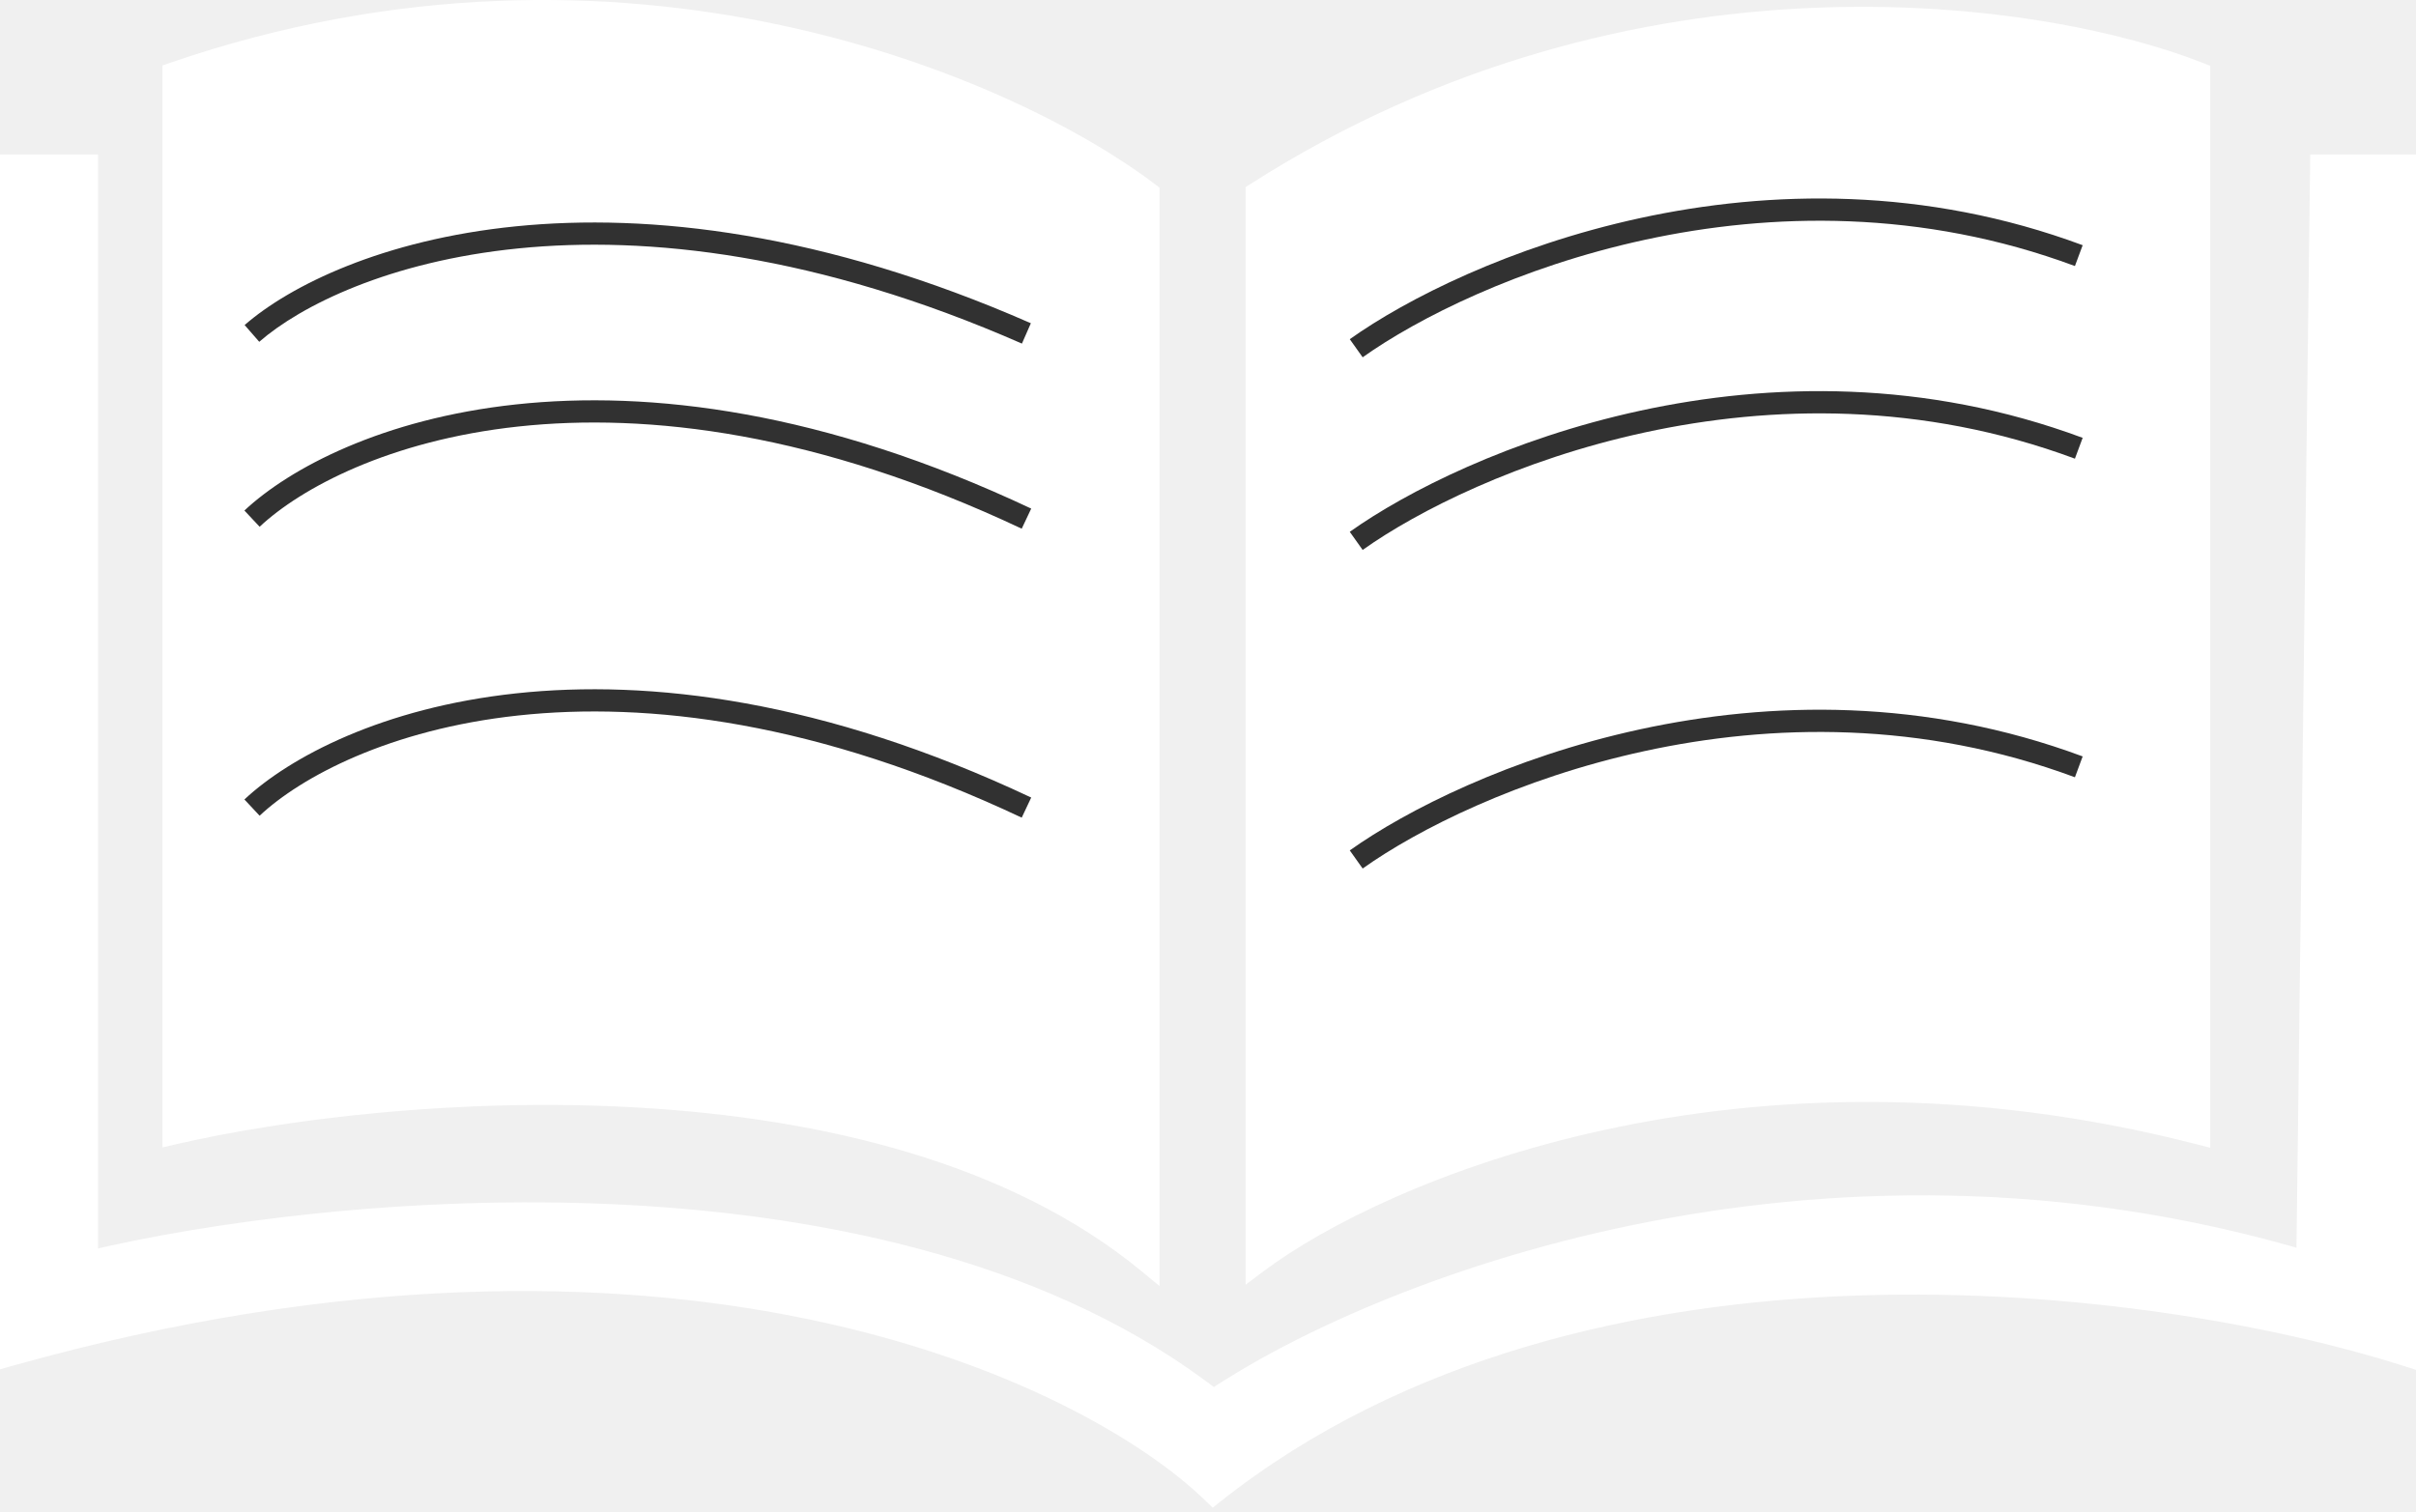
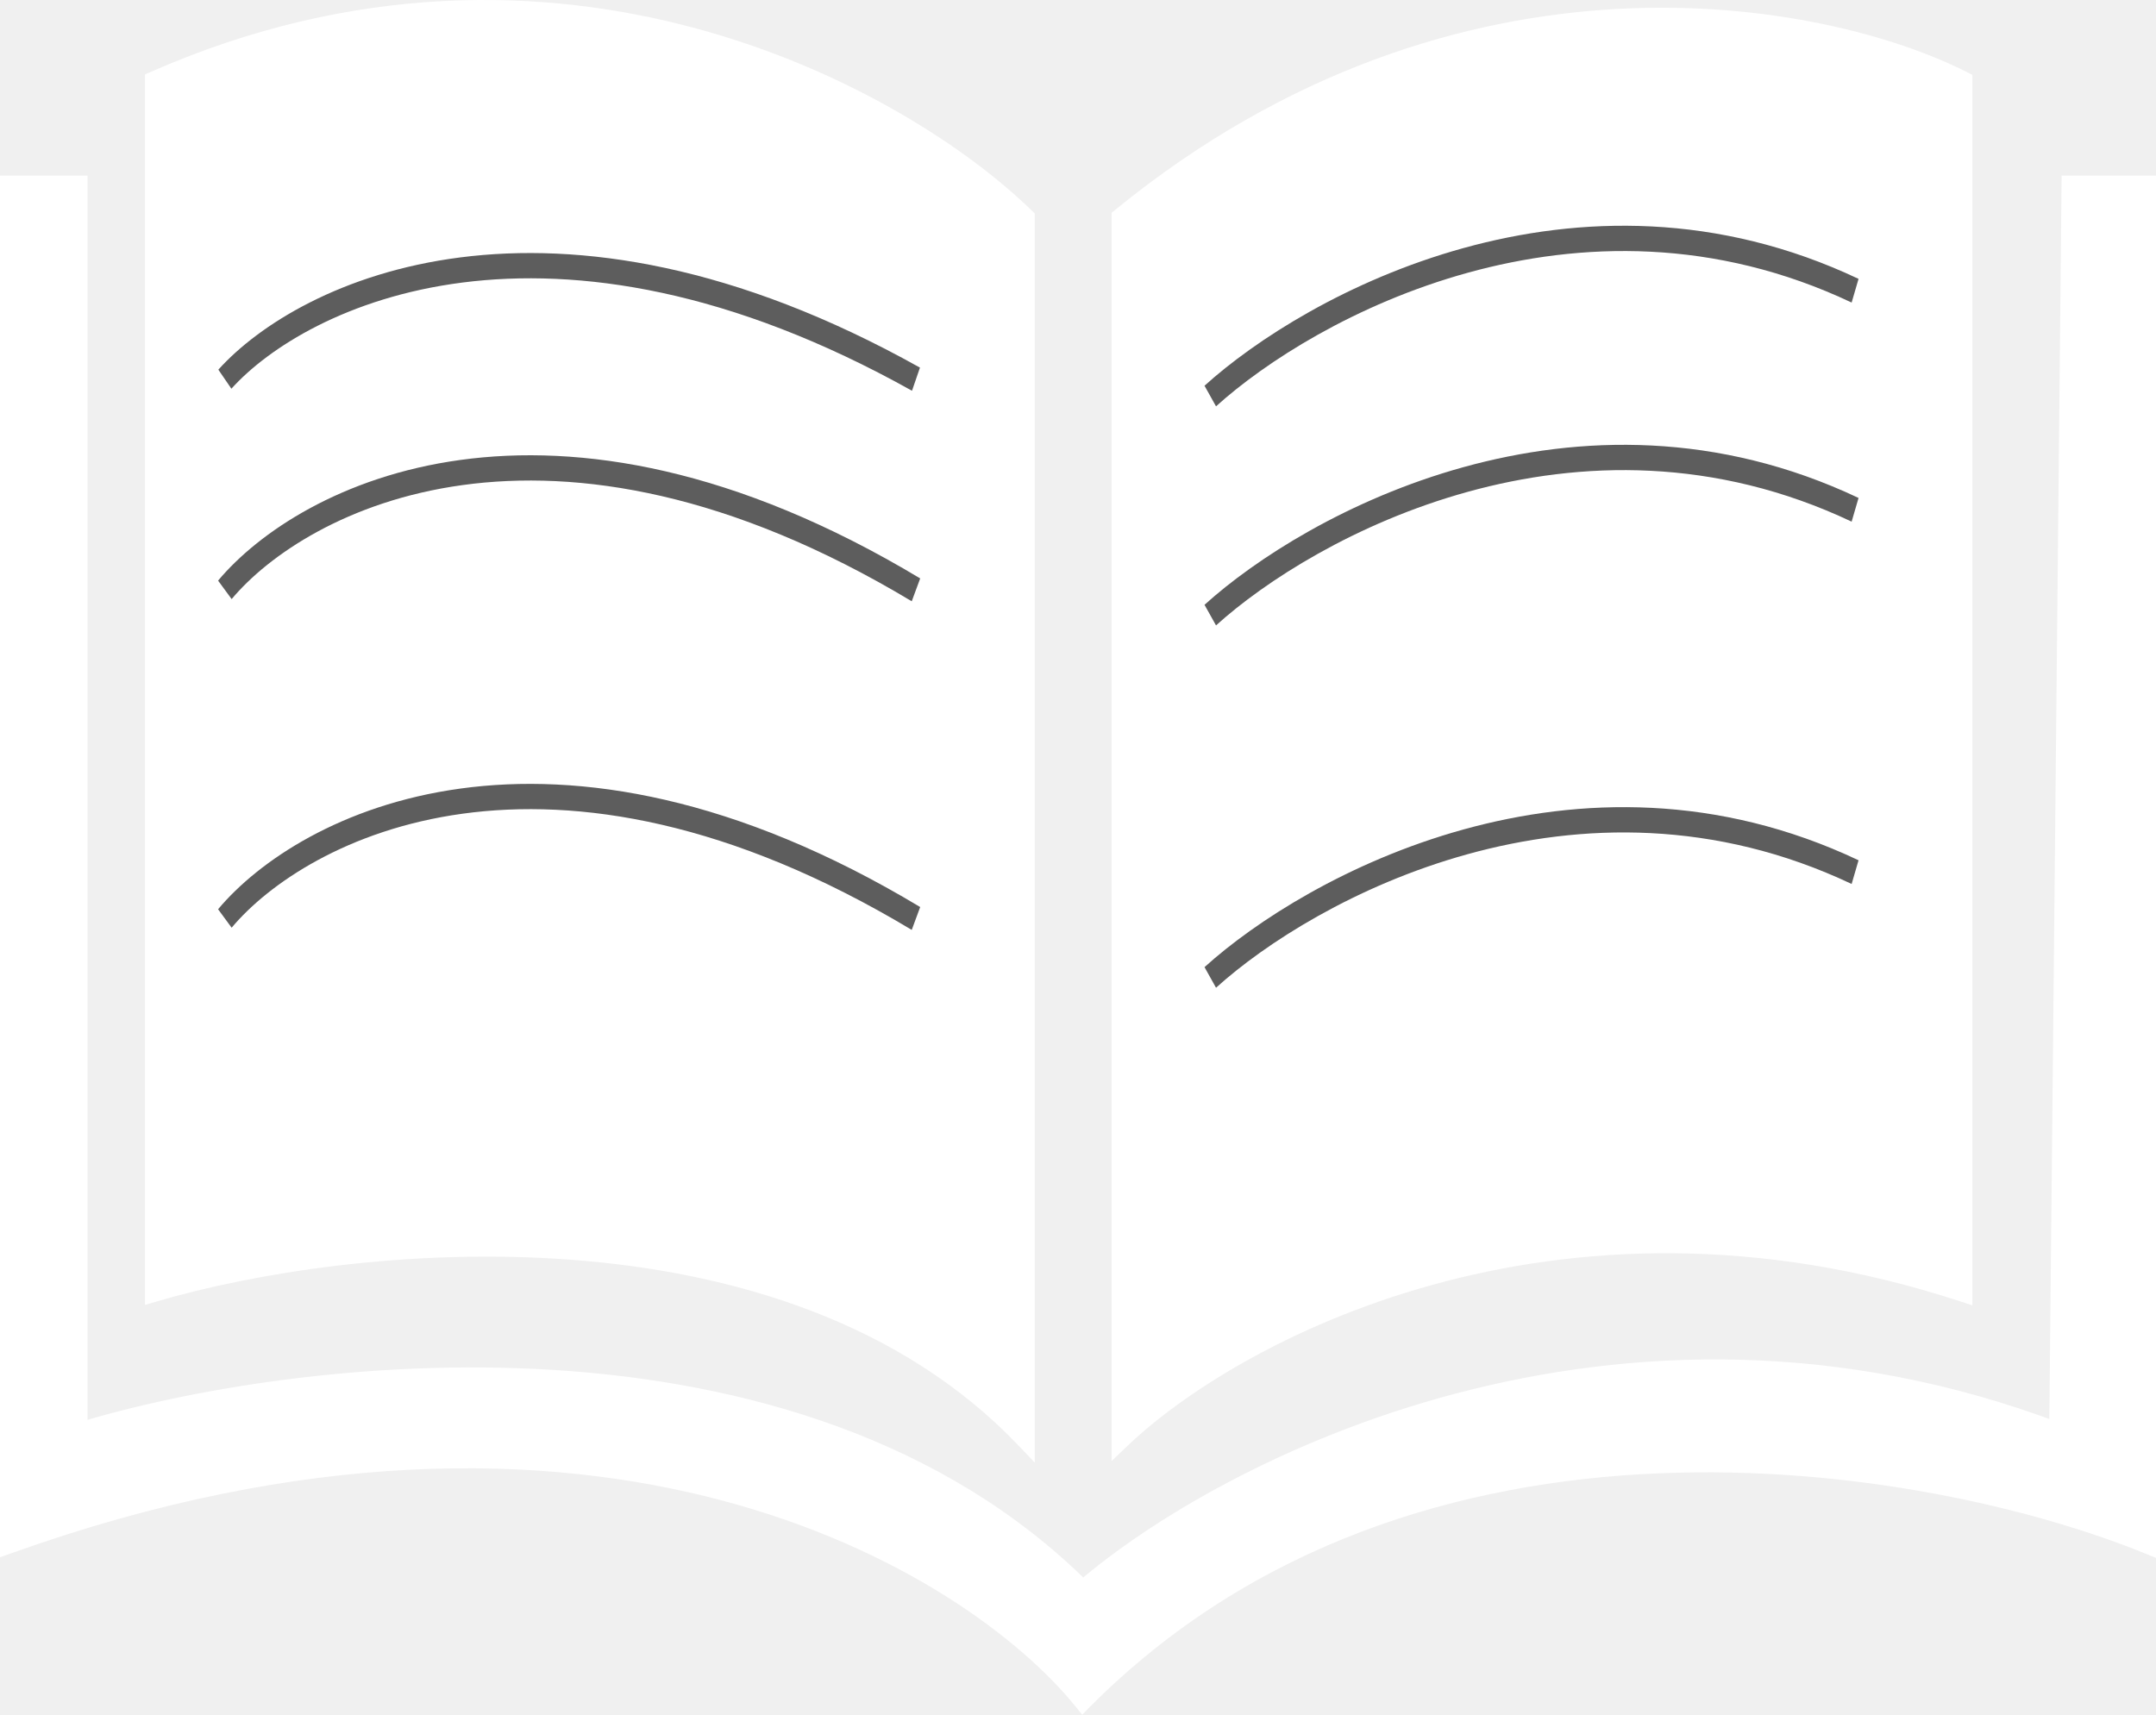
- <svg xmlns="http://www.w3.org/2000/svg" xmlns:xlink="http://www.w3.org/1999/xlink" width="326" height="204">
-   <use xlink:href="#path0_fill" transform="translate(23.42 1.501)" fill="#FFF" />
-   <use xlink:href="#path1_fill" transform="translate(169.58 2.419)" fill="#FFF" />
-   <use xlink:href="#path2_fill" transform="translate(1.5 22.344)" fill="#FFF" />
-   <use xlink:href="#path3_fill" fill="#FFF" />
-   <g fill="#313131">
-     <use xlink:href="#path4_fill" transform="translate(33.01 30.03)" />
-     <use xlink:href="#path5_fill" transform="translate(32.98 54.03)" />
-     <use xlink:href="#path5_fill" transform="translate(32.98 93.03)" />
-     <use xlink:href="#path6_fill" transform="translate(182.13 26.79)" />
-     <use xlink:href="#path6_fill" transform="translate(182.13 52.79)" />
-     <use xlink:href="#path6_fill" transform="translate(182.13 95.79)" />
+ <svg xmlns="http://www.w3.org/2000/svg" width="176" height="140">
+   <g data-name="Canvas">
+     <g data-name="Book">
+       <g data-name="Canvas">
+         <g data-name="Group 7" fill="none">
+           <g data-name="Vector 2" fill="#fff">
+             <path d="M12.646 105.246V6.813C45.47-7.567 73.666 8.239 83.66 17.94v99.29c-19.57-20.543-55.497-16.549-71.015-11.984zm78.904 11.983v-99.29c27.775-22.596 57.338-16.833 68.648-11.126v98.433c-33.456-10.956-59.705 3.424-68.648 11.983z" data-name="Vector" />
+             <path d="M6.333 15.372H.81v110.417c47.974-17.119 78.379 1.426 87.585 12.839 27.143-27.39 69.173-19.972 86.795-12.839V15.372h-6.094l-1.007 101.857c-35.981-13.695-68.122 2.853-79.694 12.84-23.356-23.282-64.44-18.26-82.062-12.84V15.372z" data-name="Vector" />
+             <path d="M12.646 6.813l-.264-.976-.546.24v.736h.81zm0 98.433h-.81v1.298l.992-.292-.182-1.006zm71.014 11.983l-.515.797 1.325 1.39v-2.187h-.81zm0-99.29h.81v-.51l-.32-.31-.49.82zm7.89 0l-.435-.869-.374.304v.566h.81zm0 99.29h-.809v2.066l1.296-1.24-.486-.826zm68.648-11.983l-.202 1 1.012.331v-1.331h-.81zm0-98.433h.81V6.11l-.512-.258-.298.96zM.81 15.372V14.34H0v1.032h.81zm5.523 0h.81V14.34h-.81v1.032zm0 101.857h-.81v1.311l1-.308-.19-1.003zm82.062 12.84l-.5.813.465.463.489-.421-.454-.855zm79.694-12.84l-.232.99 1.028.39.013-1.367-.809-.013zm1.007-101.857V14.34h-.8l-.01 1.019.81.013zm6.094 0h.81V14.34h-.81v1.032zm0 110.417l-.245.983 1.055.427v-1.41h-.81zm-86.795 12.839l-.565.74.51.632.557-.563-.502-.809zM.81 125.789H0v1.361l1.028-.367-.218-.994zM11.836 6.813v98.433h1.62V6.813h-1.62zm.992 99.439c7.72-2.272 20.467-4.397 33.759-3.399 13.3.993 26.969 5.106 36.558 15.173l1.03-1.593c-9.979-10.476-24.058-14.637-37.494-15.641-13.444-1-26.42 1.156-34.218 3.449l.365 2.011zm71.642 10.977v-99.29h-1.62v99.29h1.62zm-.32-100.11C73.993 7.259 45.519-8.68 12.383 5.837l.527 1.951C45.423-6.455 73.34 9.219 83.17 18.761l.982-1.642zm6.591.82v99.29h1.62v-99.29h-1.62zm1.296 100.116c8.764-8.389 34.763-22.68 67.959-11.809l.404-2c-33.715-11.04-60.214 3.428-69.336 12.158l.973 1.651zm68.971-12.809V6.813h-1.619v98.433h1.619zm-.512-99.393C149.007.056 119.16-5.747 91.116 17.07l.87 1.74C119.492-3.567 148.77 2.156 159.9 7.772l.596-1.919zM.81 16.404h5.523V14.34H.81v2.064zm4.713-1.032v101.857h1.62V15.372h-1.62zm1 102.86c8.772-2.699 23.334-5.293 38.65-4.316 15.323.973 31.236 5.516 42.723 16.966l.998-1.626c-11.87-11.832-28.177-16.419-43.64-17.401-15.47-.978-30.26 1.65-39.11 4.371l.38 2.006zm82.326 12.692c11.424-9.859 43.315-26.292 79.008-12.705l.463-1.978c-36.268-13.805-68.659 2.86-80.38 12.973l.909 1.71zm80.049-13.682l1.008-101.857-1.62-.026-1.007 101.857 1.619.026zm.198-100.838h6.094V14.34h-6.094v2.064zm5.284-1.032v110.417H176V15.372h-1.62zm1.055 109.433c-8.857-3.583-23.906-7.249-40.099-6.574-16.199.682-33.686 5.705-47.444 19.588l1.005 1.618c13.386-13.507 30.485-18.47 46.492-19.143 16.014-.68 30.791 2.929 39.556 6.478l.49-1.967zm-86.476 13.084c-9.45-11.716-40.17-30.293-88.368-13.094l.437 1.988c47.75-17.04 77.84 1.475 86.802 12.585l1.13-1.479zm-87.34-12.1V15.372H0v110.417h1.62z" data-name="Vector" />
+           </g>
+           <g data-name="Group 6">
+             <g data-name="Vector 3">
+               <path d="M18.889 31.738c6.014-6.679 25.766-16.494 55.56.167l.65-1.89c-30.241-16.912-50.692-7.143-57.275.167l1.065 1.556z" fill="#5D5D5D" data-name="Vector" />
+             </g>
+             <g data-name="Vector 3.1">
+               <path d="M18.91 48.913c6.011-7.172 25.742-17.708 55.518.18l.69-1.867c-30.258-18.177-50.73-7.676-57.315.18l1.106 1.507z" fill="#5D5D5D" data-name="Vector" />
+             </g>
+             <g data-name="Vector 3.2">
+               <path d="M18.91 75.744c6.011-7.171 25.742-17.708 55.518.18l.69-1.867c-30.258-18.177-50.73-7.676-57.315.18l1.106 1.507z" fill="#5D5D5D" data-name="Vector" />
+             </g>
+             <g data-name="Vector 4">
+               <path d="M99.267 33.177c7.968-7.22 29.55-19.046 51.887-8.474l.564-1.934c-23.013-10.893-45.161 1.27-53.39 8.726l.939 1.682z" fill="#5D5D5D" data-name="Vector" />
+             </g>
+             <g data-name="Vector 4.1">
+               <path d="M99.267 51.064c7.968-7.22 29.55-19.046 51.887-8.473l.564-1.935c-23.013-10.893-45.161 1.27-53.39 8.726l.939 1.682z" fill="#5D5D5D" data-name="Vector" />
+             </g>
+             <g data-name="Vector 4.2">
+               <path d="M99.267 80.647c7.968-7.22 29.55-19.046 51.887-8.473l.564-1.935c-23.013-10.893-45.161 1.27-53.39 8.726l.939 1.682z" fill="#5D5D5D" data-name="Vector" />
+             </g>
+           </g>
+         </g>
+       </g>
+     </g>
  </g>
-   <defs>
-     <path id="path0_fill" d="M0 151.478V8.401C60.8-12.5 113.026 10.475 131.539 24.575v144.321C95.292 139.037 28.744 144.843 0 151.478z" />
-     <path id="path1_fill" d="M0 167.979V23.658C51.446-9.188 106.205-.811 127.154 7.484V150.56C65.185 134.636 16.564 155.538 0 167.979z" />
-     <path id="path2_fill" d="M10.23 0H0v160.495c88.862-24.883 145.179 2.073 162.231 18.662 50.277-39.813 128.128-29.03 160.769-18.662V0h-11.288l-1.866 148.053c-66.646-19.906-126.179 4.147-147.615 18.663-43.262-33.841-119.36-26.542-152-18.663V0z" />
-     <path id="path3_fill" d="M23.423 9.902l-.488-1.418-1.012.348v1.07h1.5zm0 143.077h-1.5v1.886l1.838-.424-.338-1.462zm131.539 17.418l-.954 1.158 2.454 2.021v-3.179h-1.5zm0-144.32h1.5v-.744l-.592-.45-.908 1.193zm14.615 0l-.807-1.265-.693.442v.822h1.5zm0 144.32h-1.5v3.003l2.401-1.803-.901-1.2zm127.154-17.418l-.374 1.453 1.874.481v-1.934h-1.5zm0-143.077h1.5v-1.02l-.948-.374-.552 1.394zM1.5 22.344v-1.5H0v1.5h1.5zm10.23 0h1.5v-1.5h-1.5v1.5zm0 148.053h-1.5v1.905l1.853-.447-.352-1.458zm152.001 18.663l-.924 1.181.86.673.905-.612-.841-1.242zm147.615-18.663l-.429 1.438 1.904.568.025-1.987-1.5-.019zm1.866-148.053v-1.5h-1.481l-.019 1.48 1.5.02zm11.288 0h1.5v-1.5h-1.5v1.5zm0 160.495l-.454 1.429 1.954.621v-2.05h-1.5zm-160.769 18.662l-1.046 1.075.944.919 1.033-.818-.931-1.176zM1.5 182.839H0v1.978l1.904-.534-.404-1.444zM21.923 9.902V152.98h3V9.902h-3zm1.838 144.539c14.3-3.303 37.91-6.391 62.53-4.941 24.635 1.444 49.954 7.422 67.717 22.055l1.907-2.315c-18.483-15.227-44.562-21.276-69.448-22.735-24.902-1.453-48.938 1.68-63.381 5.013l.675 2.923zm132.701 15.956V26.077h-3v144.32h3zm-.592-145.514C137.053 10.55 84.311-12.616 22.935 8.483l.976 2.838C84.135-9.383 135.844 13.4 154.053 27.27l1.817-2.387zm12.207 1.193v144.321h3V26.077h-3zm2.401 145.521c16.233-12.193 64.39-32.967 125.879-17.165l.747-2.906c-62.449-16.048-111.533 4.982-128.428 17.672l1.802 2.399zm127.753-18.618V9.902h-3V152.98h3zm-.948-144.471C276.002.082 220.717-8.353 168.77 24.812l1.614 2.528C221.33-5.184 275.562 3.134 296.179 11.297l1.104-2.79zM1.5 23.844h10.23v-3H1.5v3zm8.73-1.5v148.053h3V22.344h-3zm1.853 149.511c16.248-3.924 43.22-7.694 71.59-6.274 28.383 1.414 57.858 8.017 79.134 24.66l1.848-2.363c-21.986-17.198-52.191-23.866-80.832-25.293-28.654-1.421-56.052 2.399-72.444 6.354l.704 2.916zm152.489 18.447c21.161-14.33 80.232-38.215 146.345-18.467l.858-2.875c-67.179-20.066-127.175 4.157-148.885 18.857l1.682 2.485zm148.274-19.886l1.866-148.053-3-.038-1.866 148.053 3 .038zm.366-146.572H324.5v-3h-11.288v3zm9.788-1.5v160.495h3V22.344h-3zm1.954 159.065c-16.406-5.208-44.281-10.537-74.275-9.556-30.005.991-62.396 8.293-87.879 28.472l1.862 2.352c24.794-19.633 56.466-26.847 86.116-27.826 29.661-.988 57.033 4.258 73.268 9.417l.908-2.859zm-160.177 19.017c-17.504-17.029-74.405-44.031-163.681-19.032l.808 2.889c88.448-24.767 144.182 2.145 160.781 18.293l2.092-2.15zM3 182.839V22.344H0v160.495h3z" />
-     <path id="path4_fill" d="M1.97 16.102c11.142-9.708 47.728-23.975 102.912.243l1.206-2.747C50.073-10.984 12.193 3.216 0 13.841l1.97 2.261z" />
-     <path id="path5_fill" d="M2.05 17.067c11.136-10.424 47.682-25.74 102.835.261l1.28-2.713C50.118-11.807 12.198 3.458 0 14.876l2.05 2.19z" />
-     <path id="path6_fill" d="M1.739 21.434C16.497 10.939 56.474-6.25 97.847 9.118l1.045-2.813C56.265-9.527 15.242 8.151 0 18.99l1.739 2.445z" />
-   </defs>
</svg>
